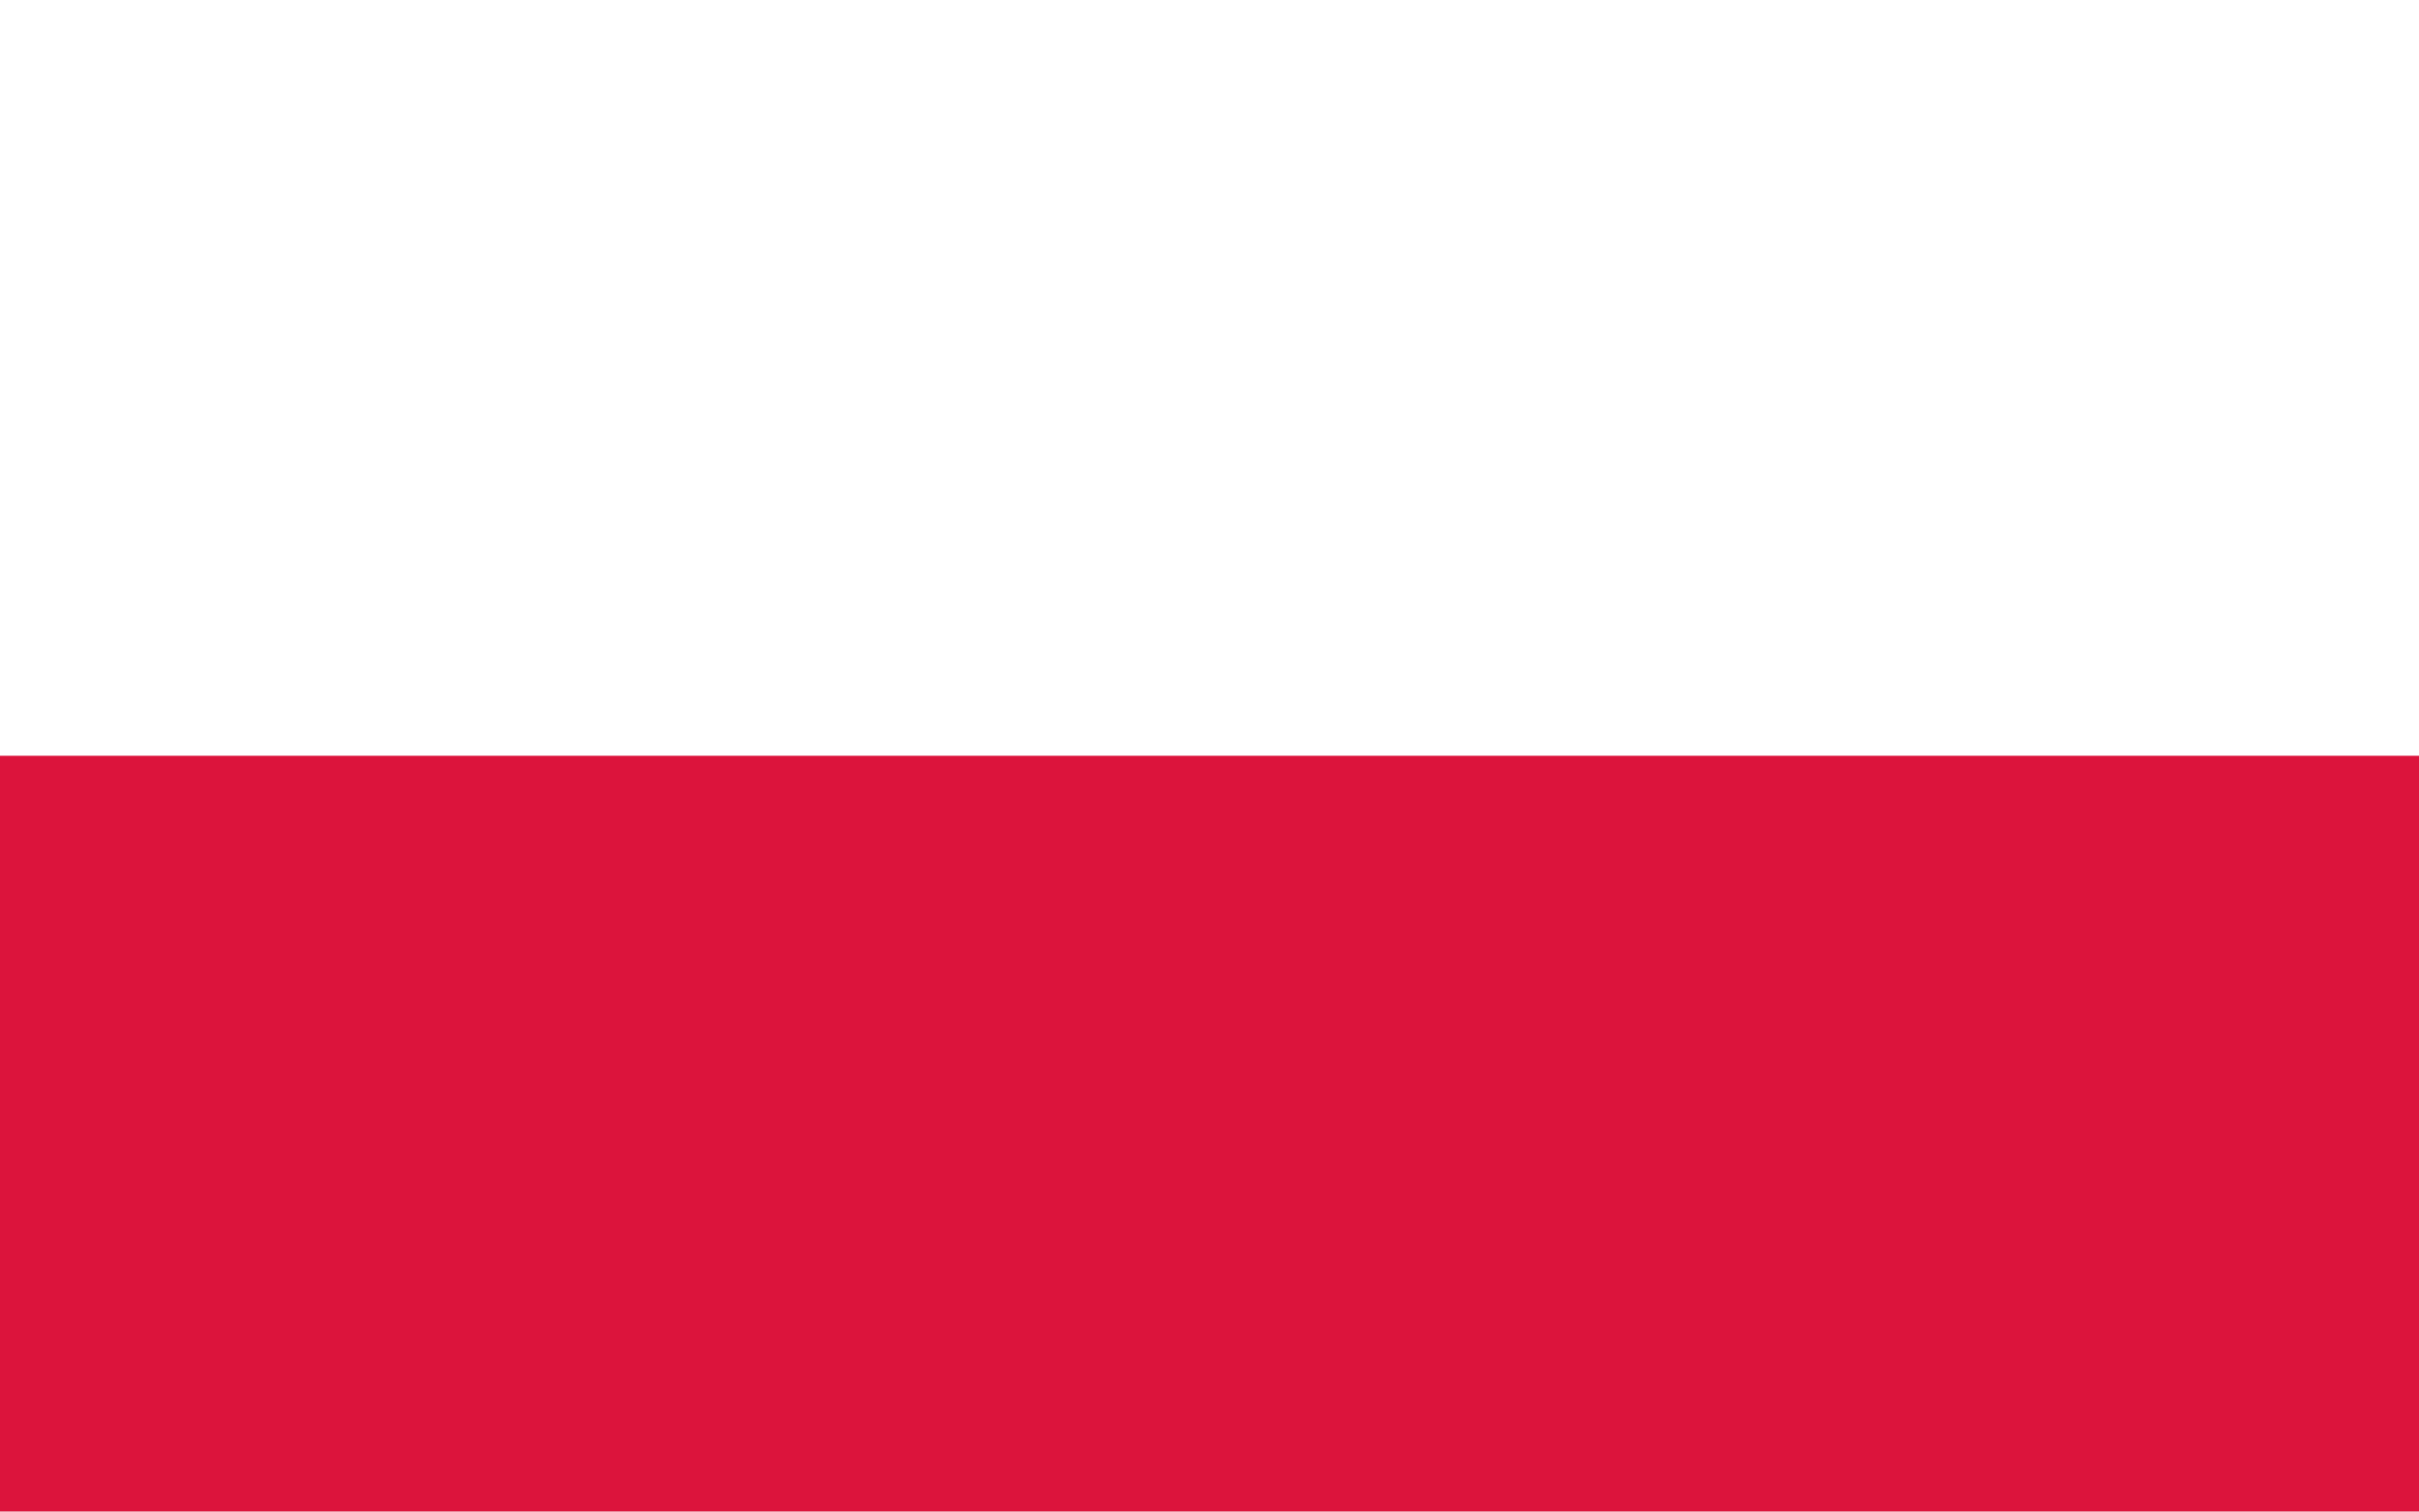
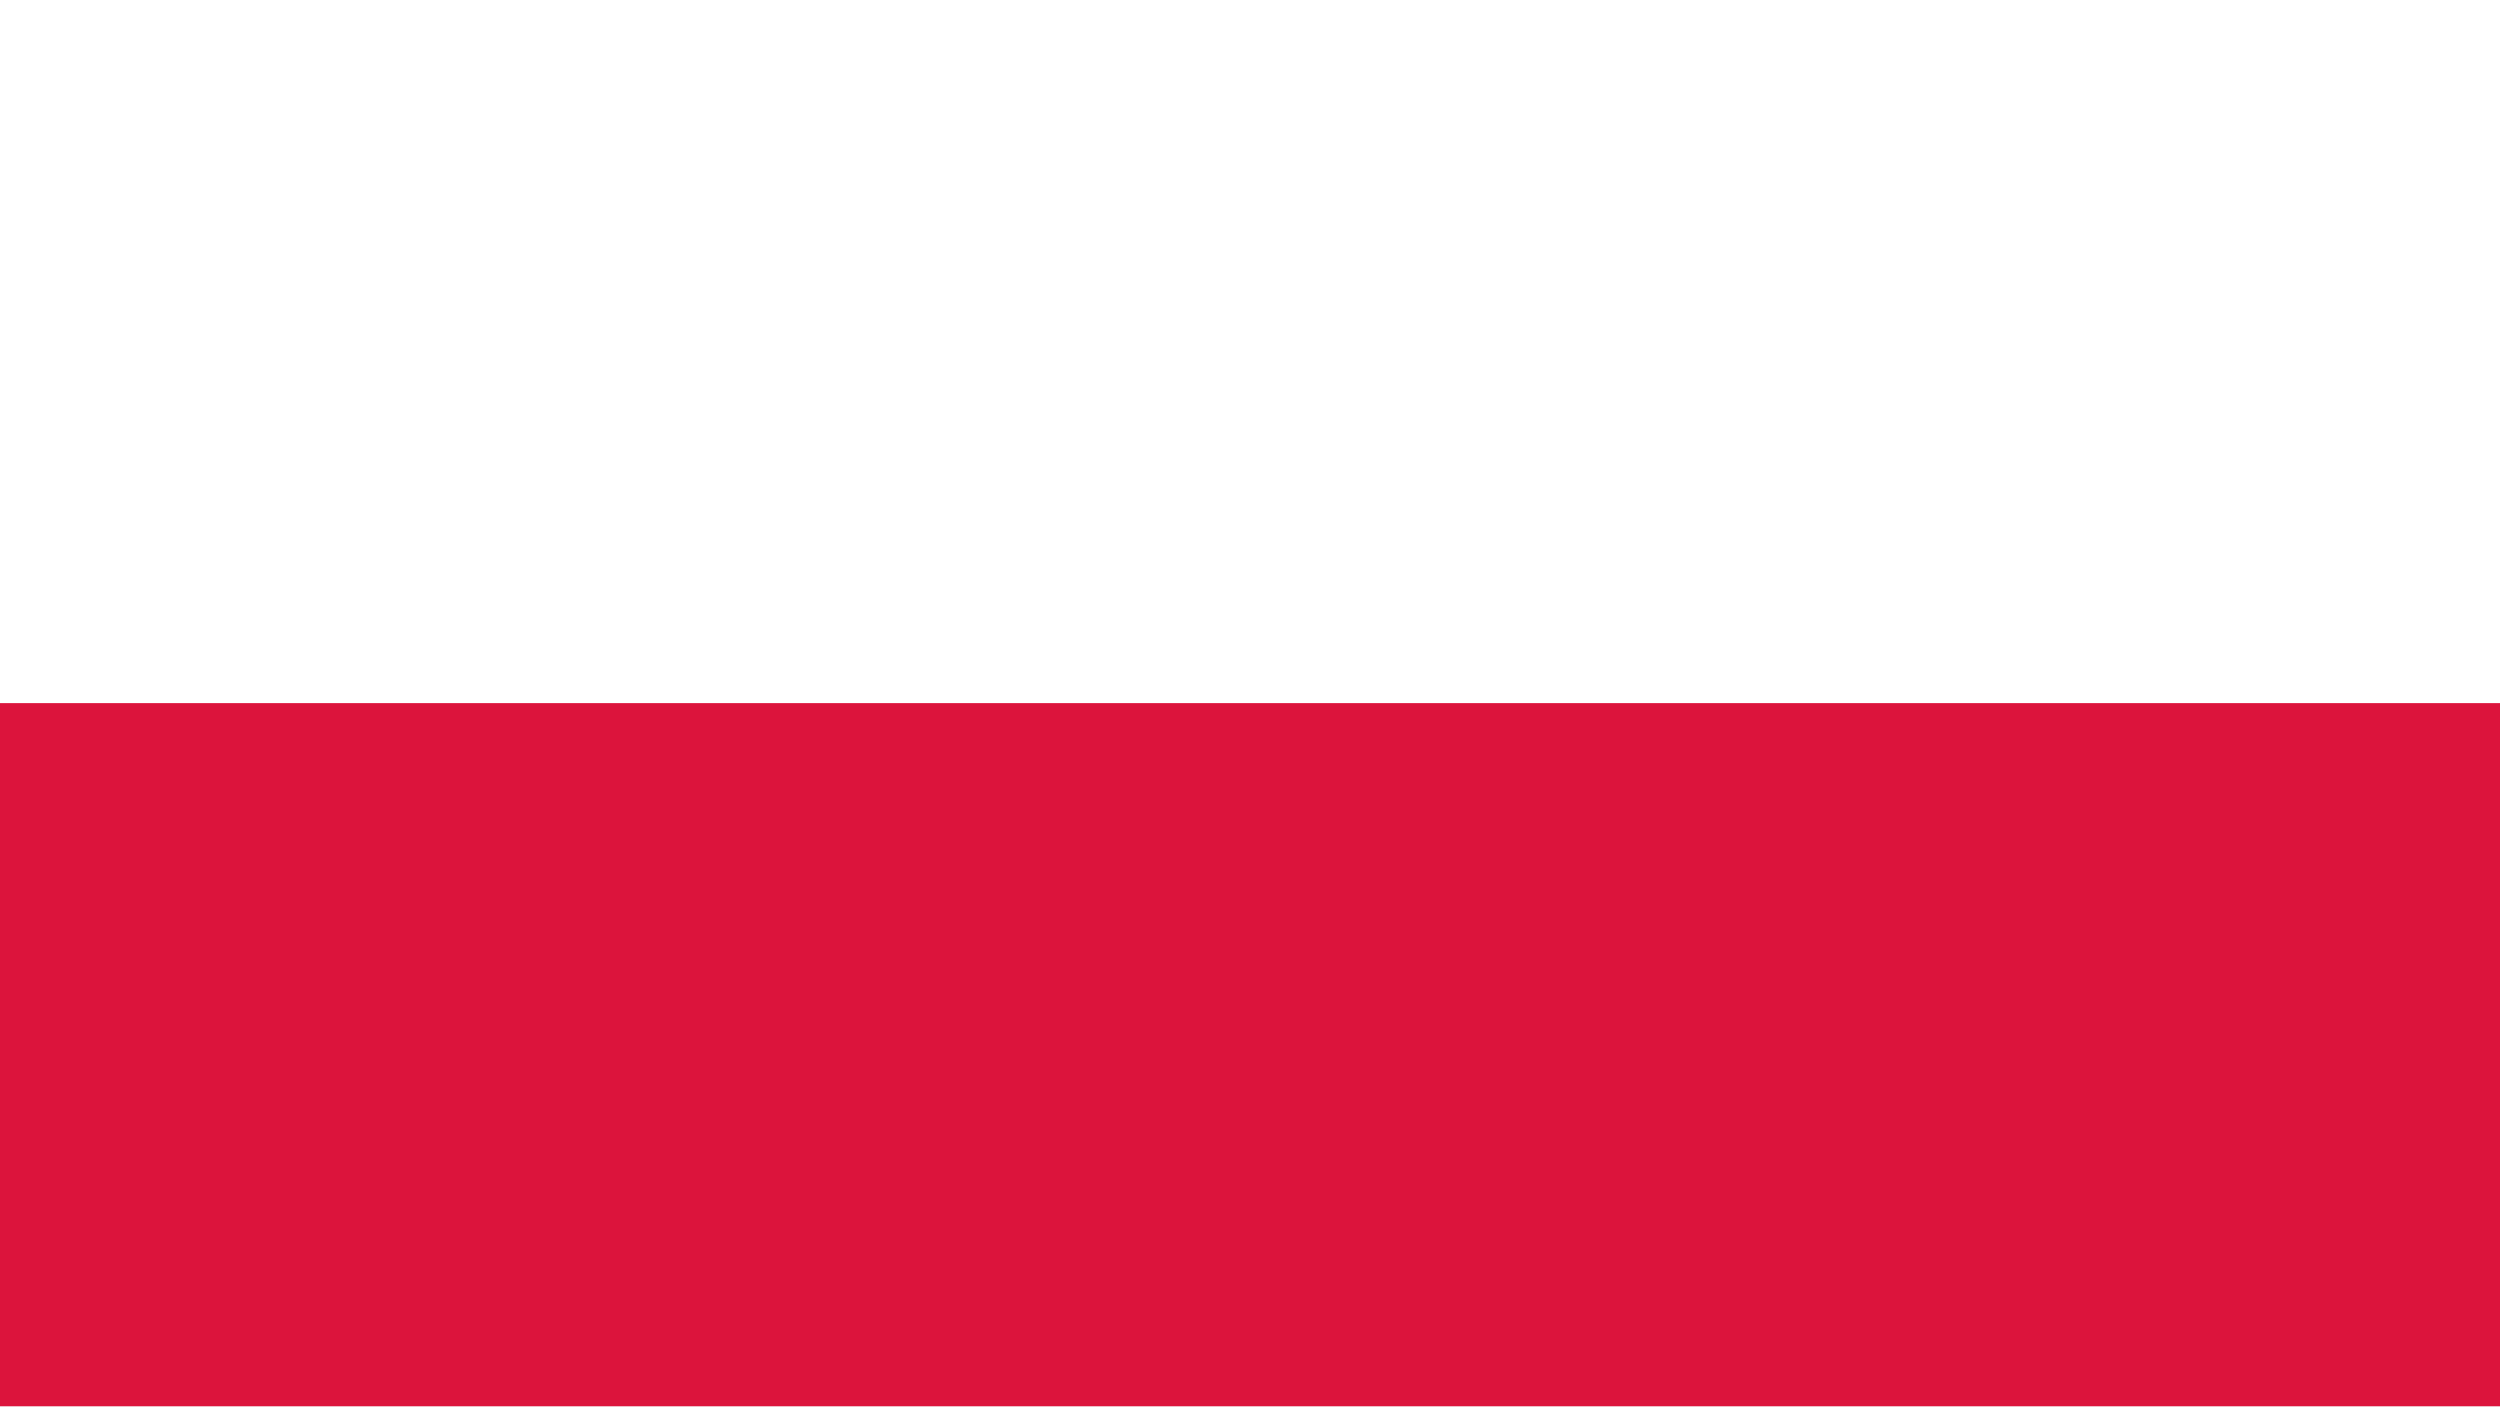
- <svg xmlns="http://www.w3.org/2000/svg" width="1280" height="800" id="Flag of Poland" viewBox="0 0 16 10">
-   <rect width="16" height="10" fill="#fff" />
-   <rect width="16" height="5" fill="#dc143c" y="5" />
+ <svg xmlns="http://www.w3.org/2000/svg" width="1280" height="720" id="Flag of Poland" viewBox="0 0 16 9">
+   <rect width="16" height="9" fill="#fff" />
+   <rect width="16" height="4.5" fill="#dc143c" y="4.5" />
</svg>
